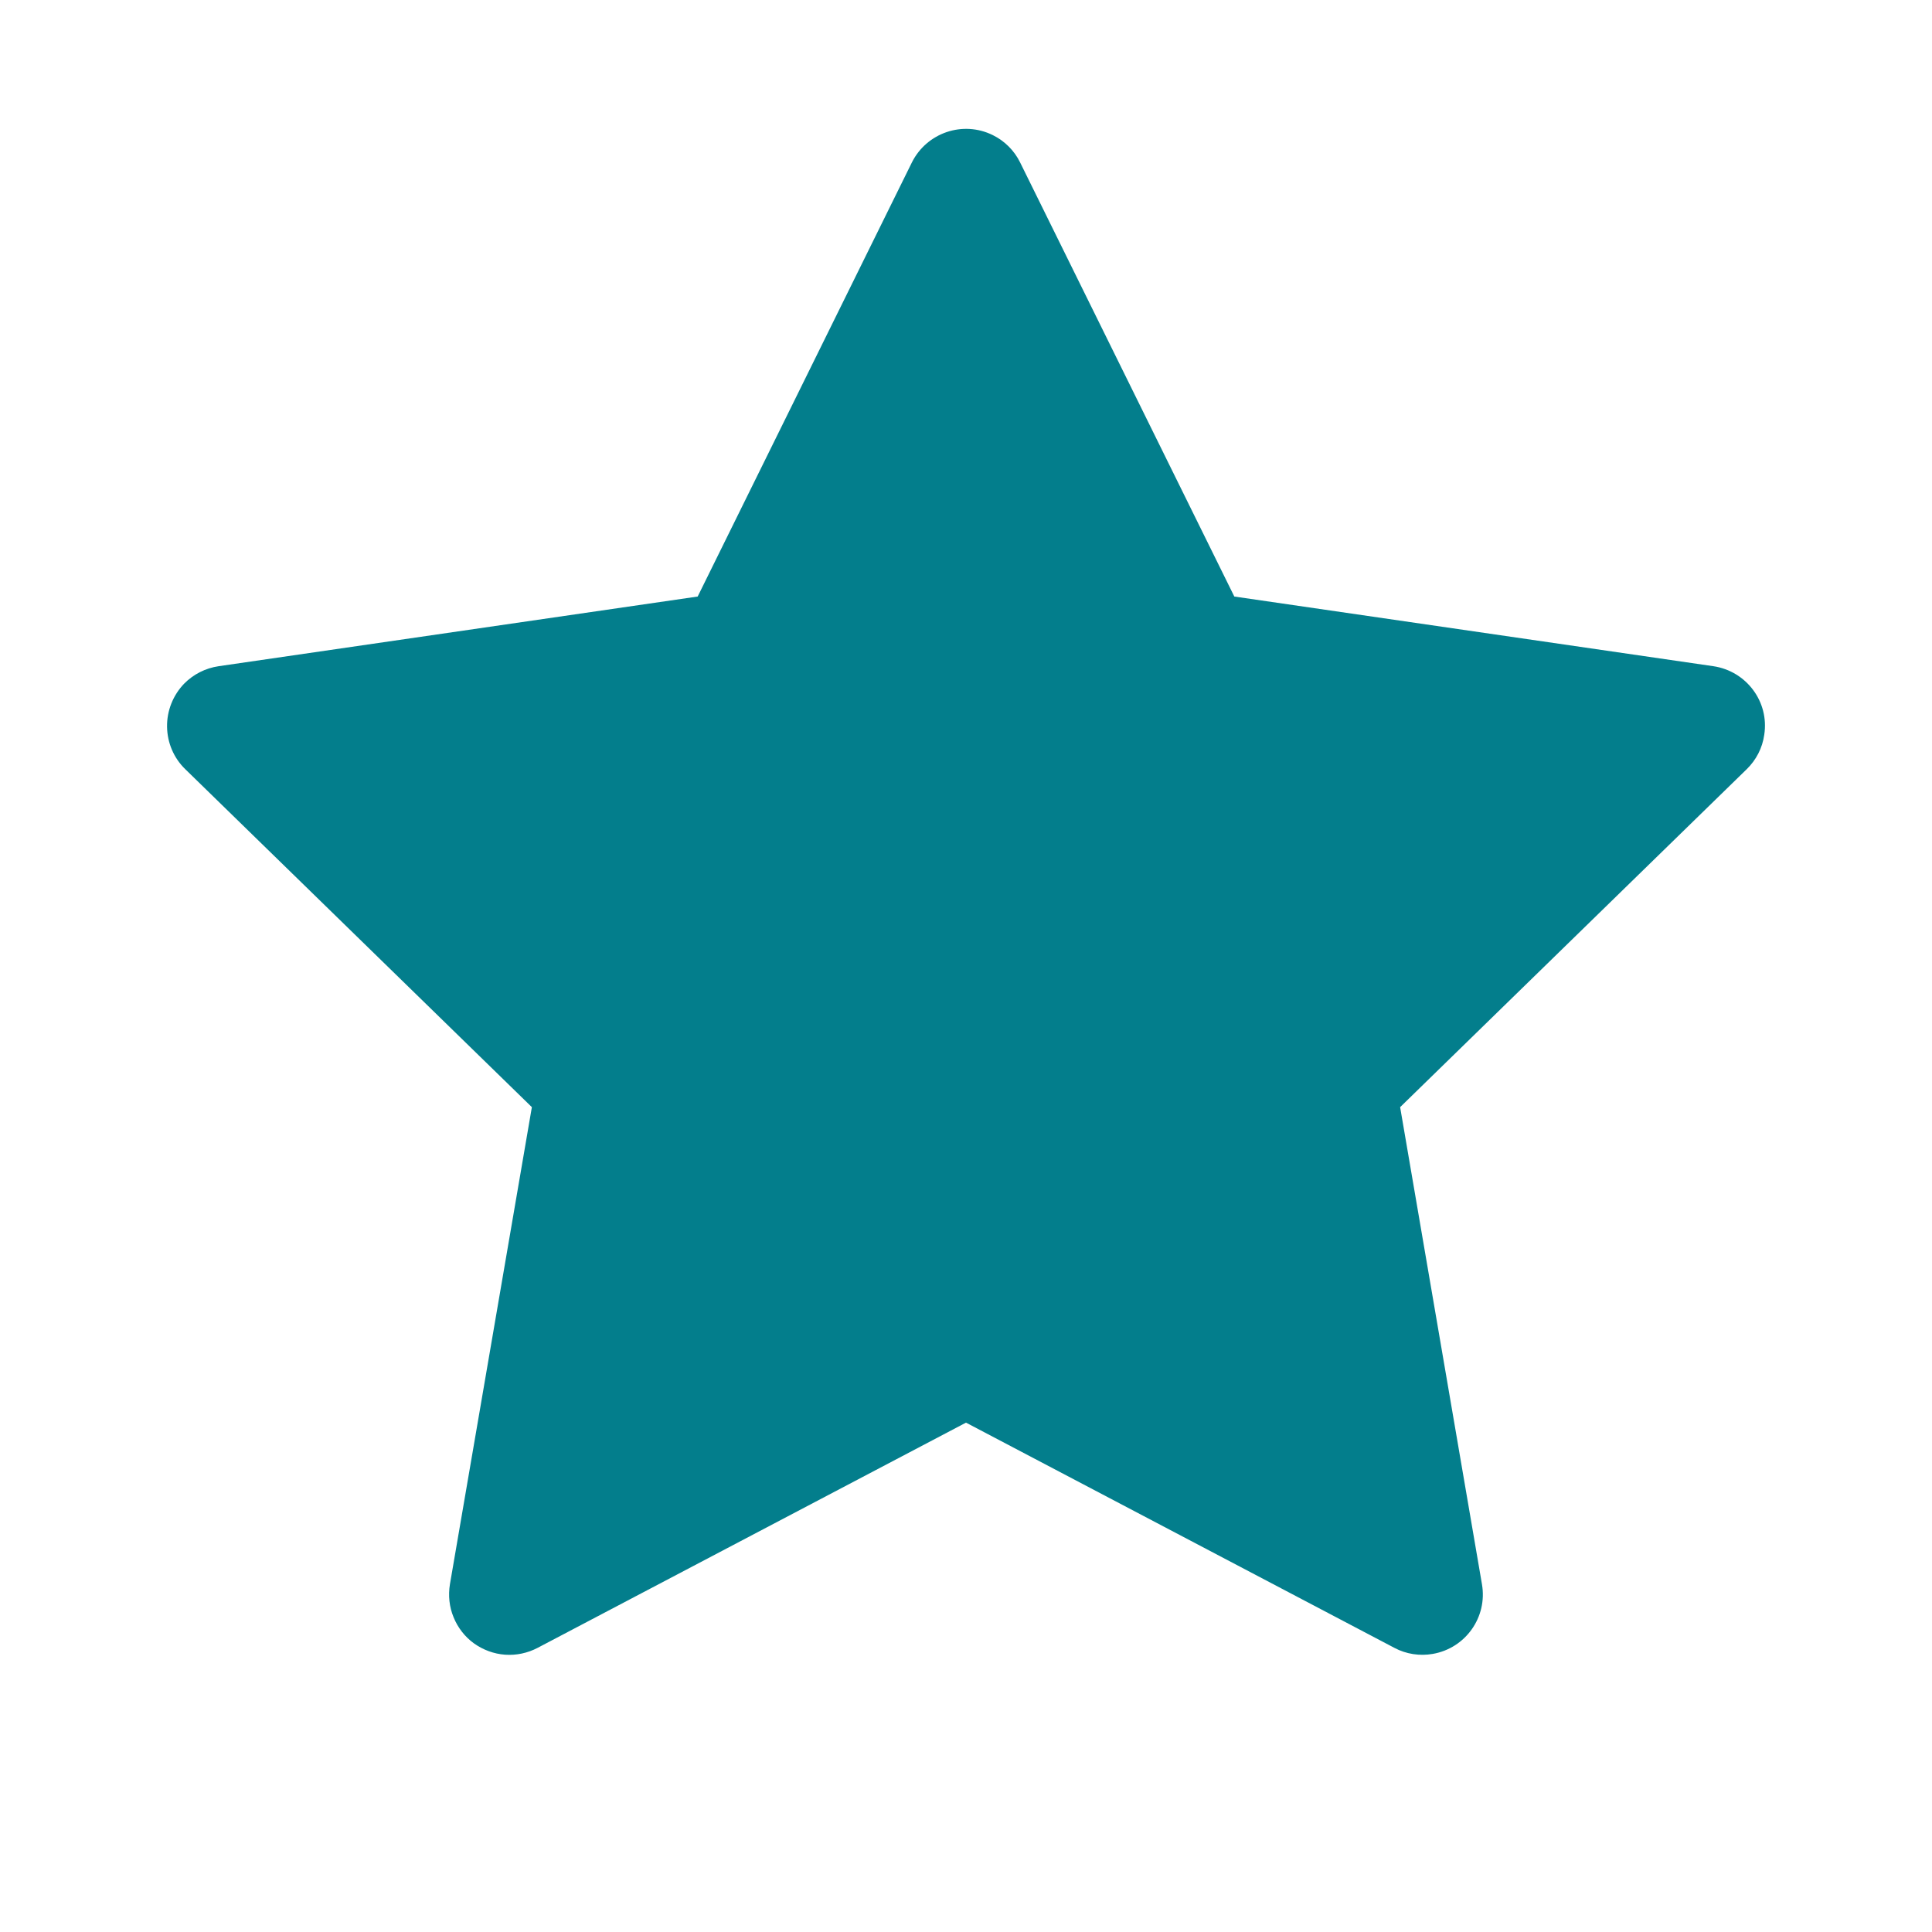
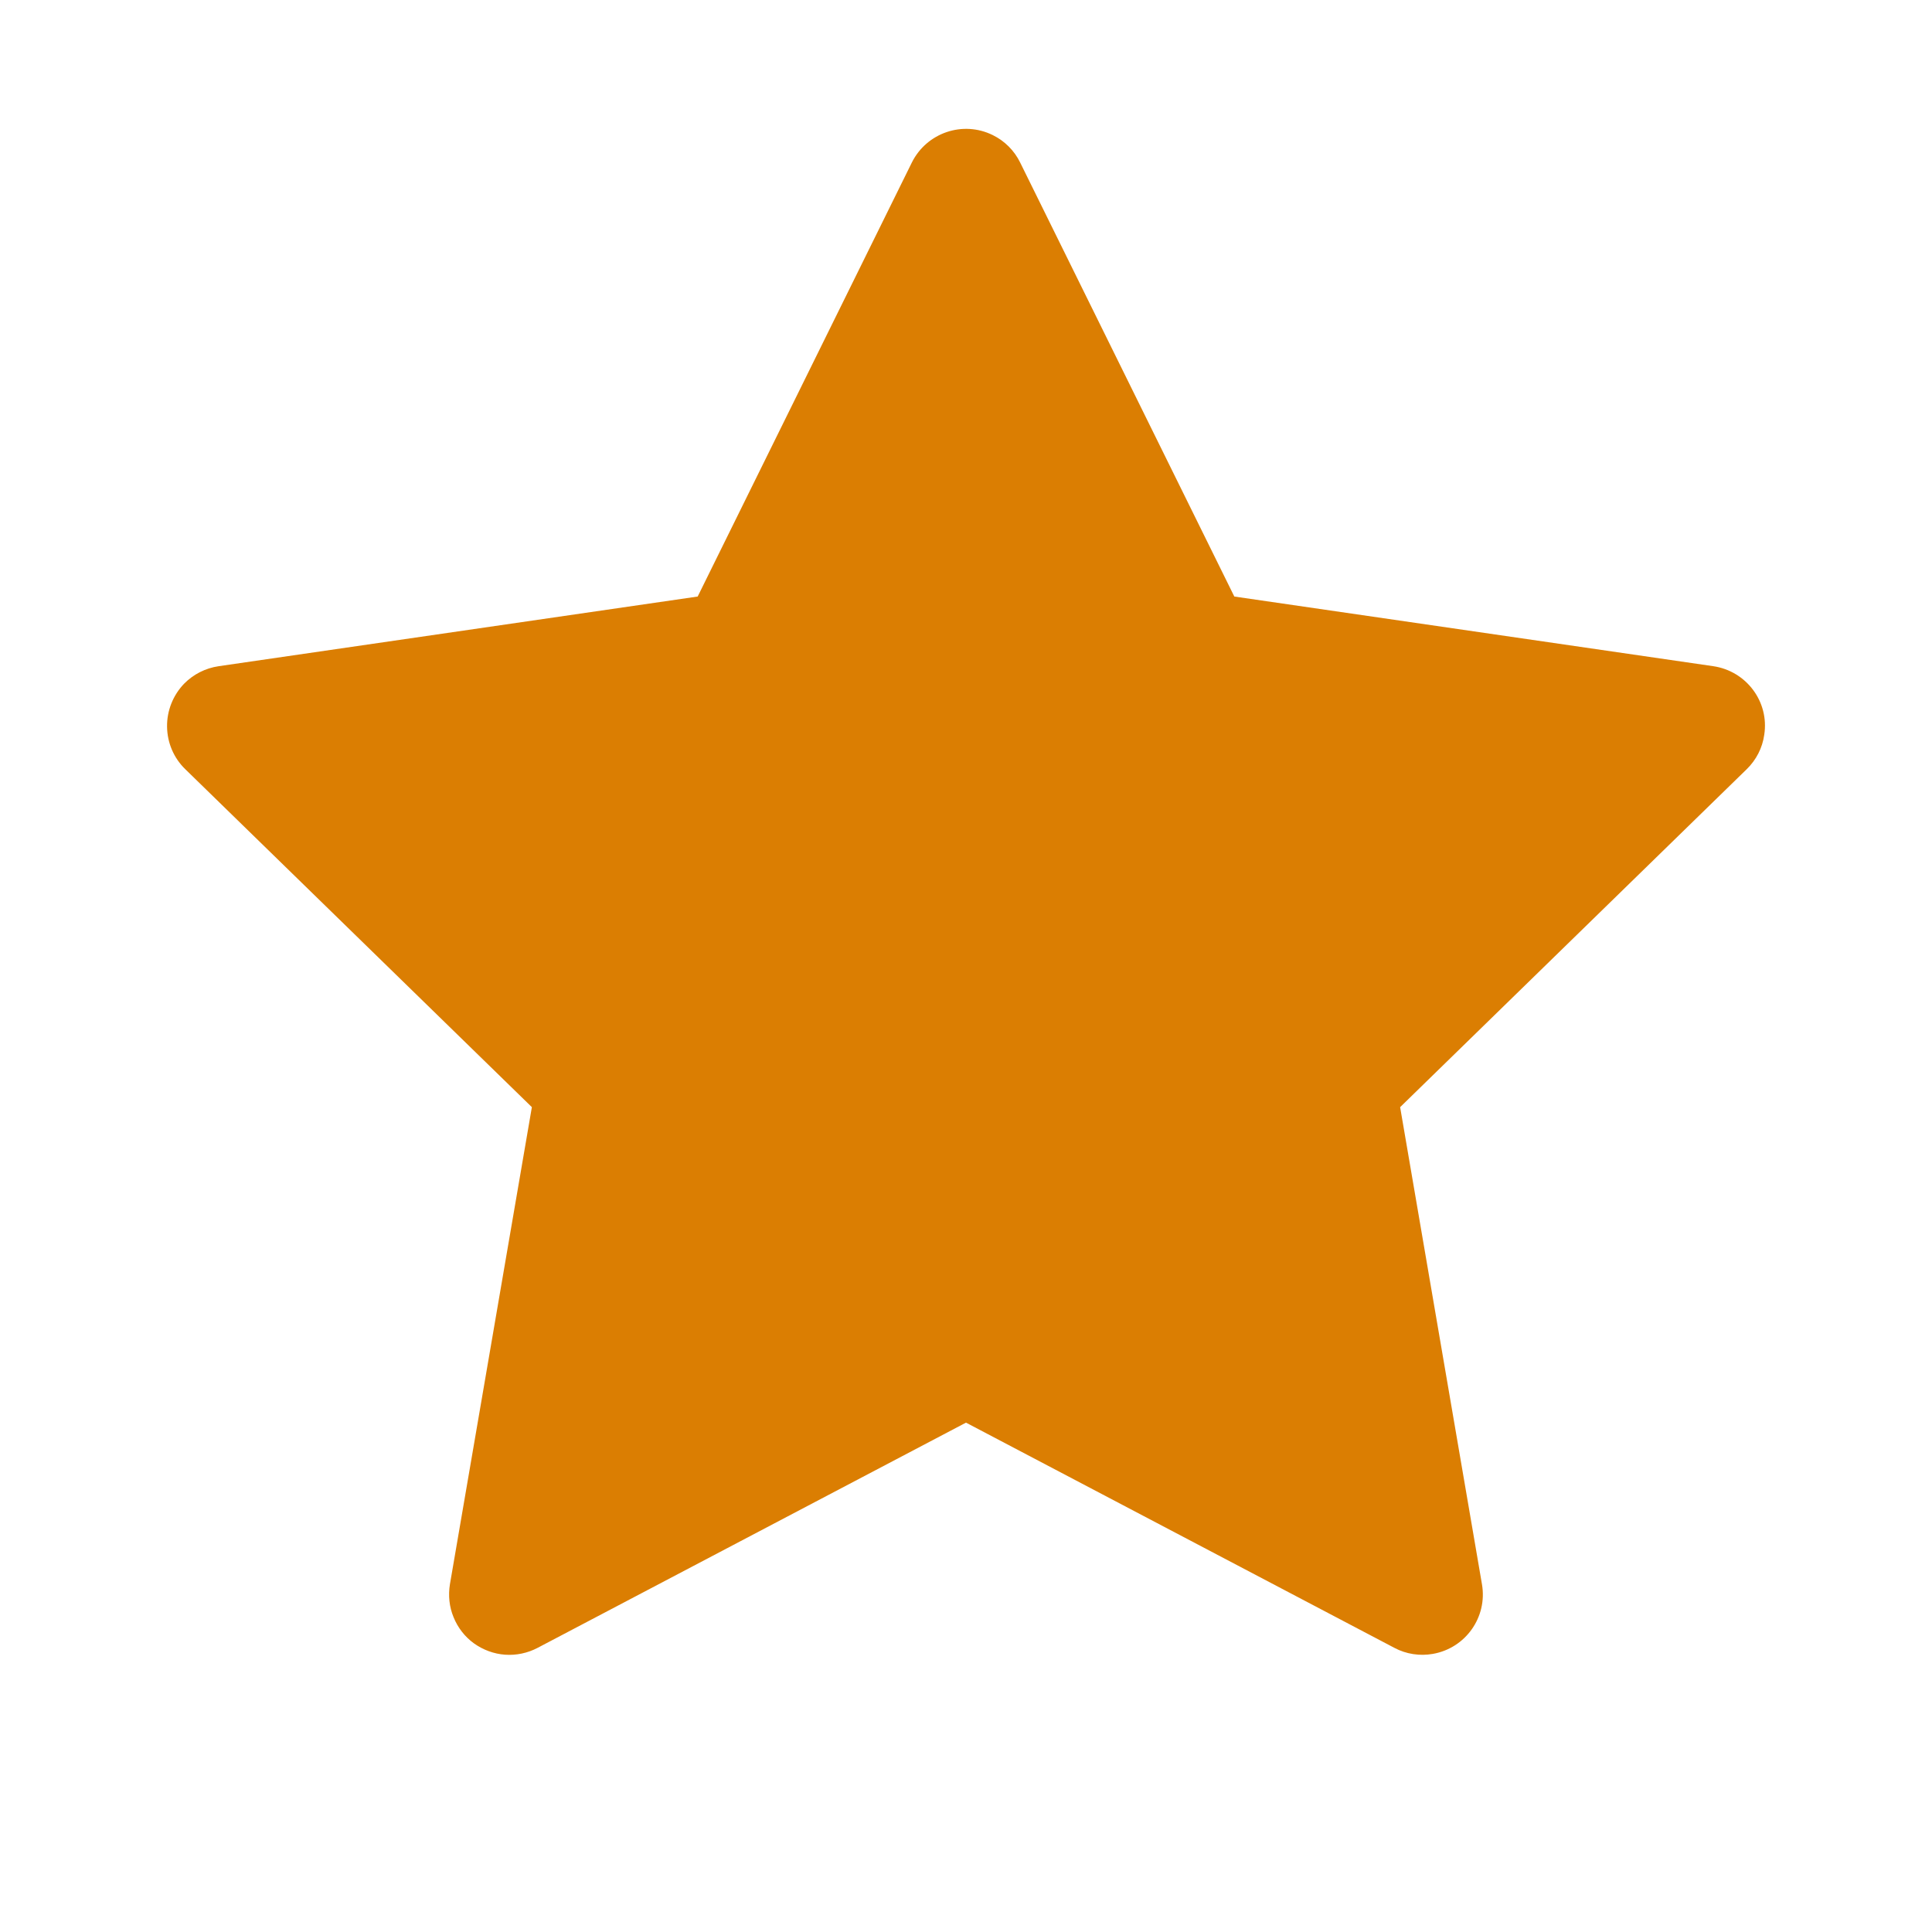
<svg xmlns="http://www.w3.org/2000/svg" width="17" height="17" viewBox="0 0 17 17" fill="none">
-   <path d="M15.076 5.862L10.861 5.249L8.976 1.429C8.925 1.325 8.84 1.24 8.736 1.189C8.473 1.059 8.155 1.167 8.024 1.429L6.139 5.249L1.924 5.862C1.808 5.879 1.702 5.933 1.62 6.016C1.522 6.118 1.468 6.254 1.47 6.395C1.472 6.536 1.529 6.67 1.63 6.768L4.68 9.742L3.959 13.94C3.943 14.038 3.953 14.139 3.991 14.23C4.028 14.322 4.09 14.402 4.17 14.46C4.251 14.518 4.346 14.553 4.444 14.56C4.543 14.567 4.642 14.546 4.73 14.5L8.5 12.518L12.27 14.5C12.373 14.555 12.493 14.573 12.607 14.553C12.896 14.503 13.09 14.229 13.04 13.94L12.32 9.742L15.37 6.768C15.453 6.687 15.508 6.581 15.524 6.465C15.569 6.174 15.366 5.905 15.076 5.862Z" fill="#037E8C" />
+   <path d="M15.076 5.862L10.861 5.249L8.976 1.429C8.925 1.325 8.84 1.24 8.736 1.189C8.473 1.059 8.155 1.167 8.024 1.429L6.139 5.249L1.924 5.862C1.808 5.879 1.702 5.933 1.62 6.016C1.522 6.118 1.468 6.254 1.47 6.395C1.472 6.536 1.529 6.67 1.63 6.768L4.68 9.742L3.959 13.94C3.943 14.038 3.953 14.139 3.991 14.23C4.028 14.322 4.09 14.402 4.17 14.46C4.251 14.518 4.346 14.553 4.444 14.56C4.543 14.567 4.642 14.546 4.73 14.5L8.5 12.518L12.27 14.5C12.373 14.555 12.493 14.573 12.607 14.553C12.896 14.503 13.09 14.229 13.04 13.94L12.32 9.742L15.37 6.768C15.453 6.687 15.508 6.581 15.524 6.465C15.569 6.174 15.366 5.905 15.076 5.862Z" fill="#DB7E02" />
</svg>
